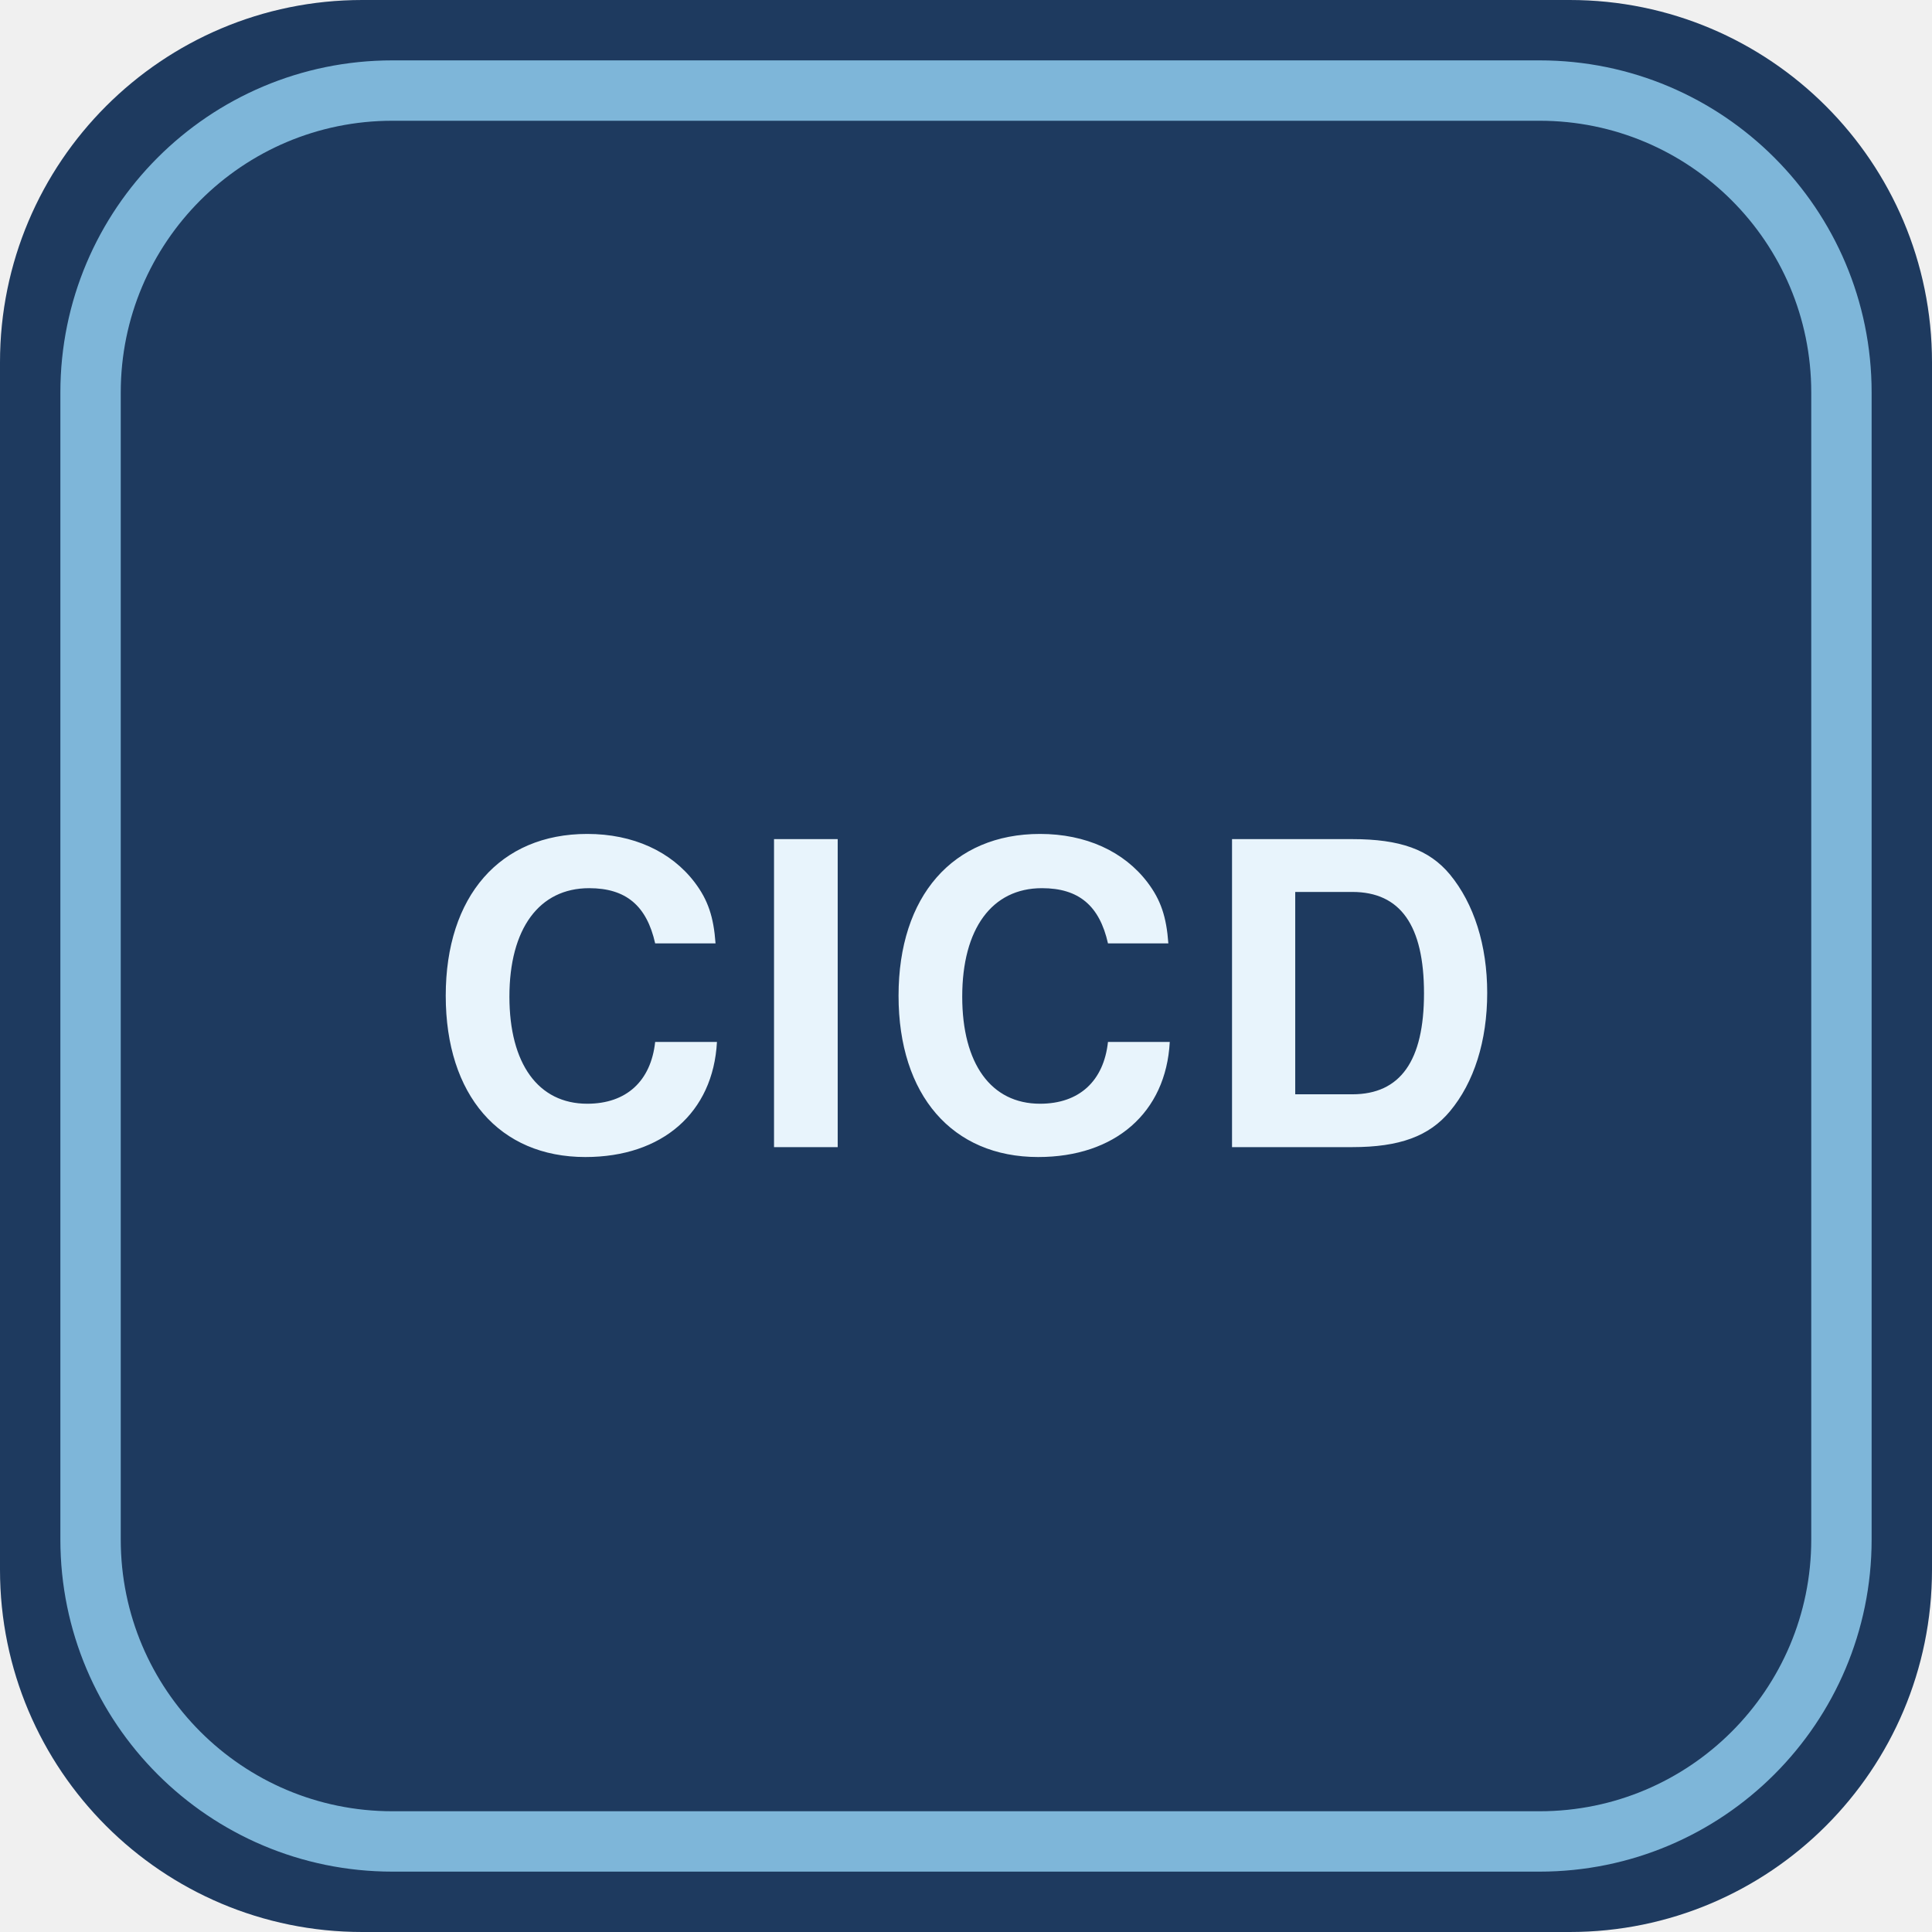
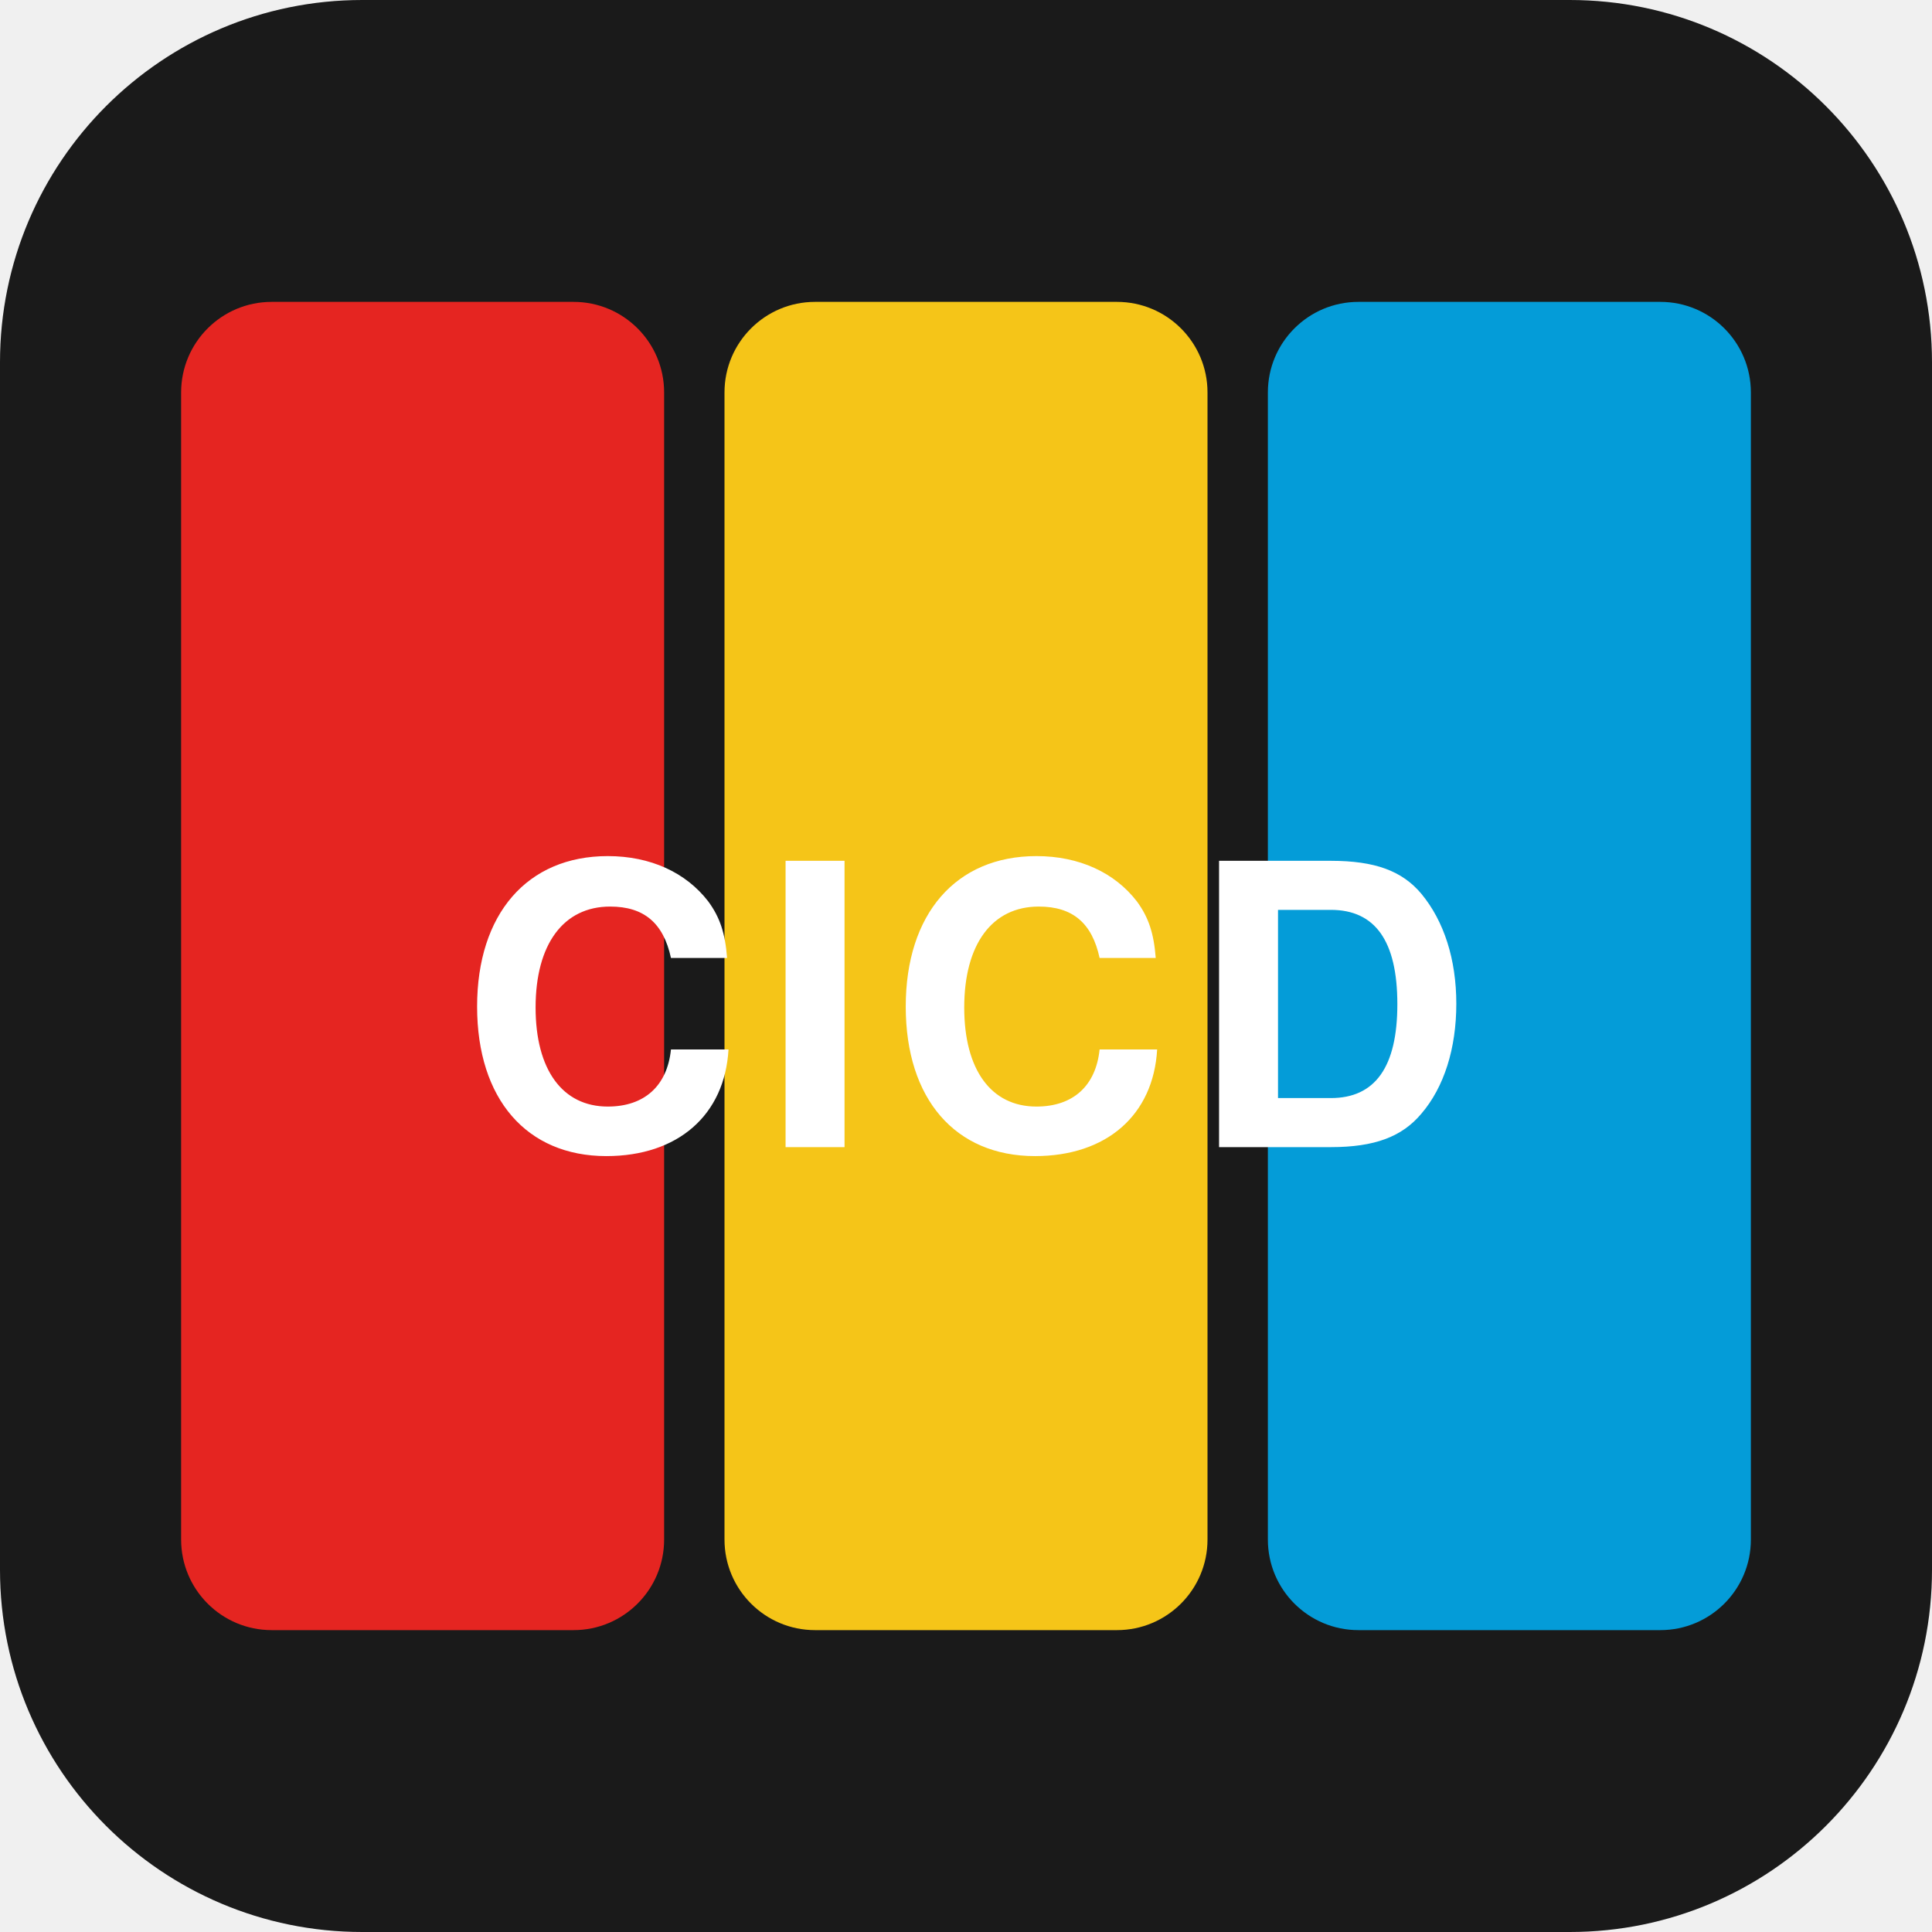
<svg xmlns="http://www.w3.org/2000/svg" viewBox="0 0 64 64" width="64" height="64">
-   <rect width="64" height="64" rx="12" fill="#1e3a5f" />
-   <rect x="3" y="3" width="58" height="58" rx="10" fill="none" stroke="#7eb6d9" stroke-width="2" />
-   <text x="32" y="38" text-anchor="middle" font-family="Segoe UI,Helvetica,Arial,sans-serif" font-size="14" font-weight="700" letter-spacing="0.5" fill="#e8f4fc">CICD</text>
+   <rect width="64" height="64" rx="12" fill="#1a1a1a" />
+   <rect x="6" y="10" width="16" height="44" rx="3" fill="#e52521" />
+   <rect x="24" y="10" width="16" height="44" rx="3" fill="#f5c518" />
+   <rect x="42" y="10" width="16" height="44" rx="3" fill="#049cd8" />
+   <text x="32" y="38" text-anchor="middle" font-family="Segoe UI,Helvetica,Arial,sans-serif" font-size="13" font-weight="700" letter-spacing="0.6" fill="#ffffff">CICD</text>
</svg>
